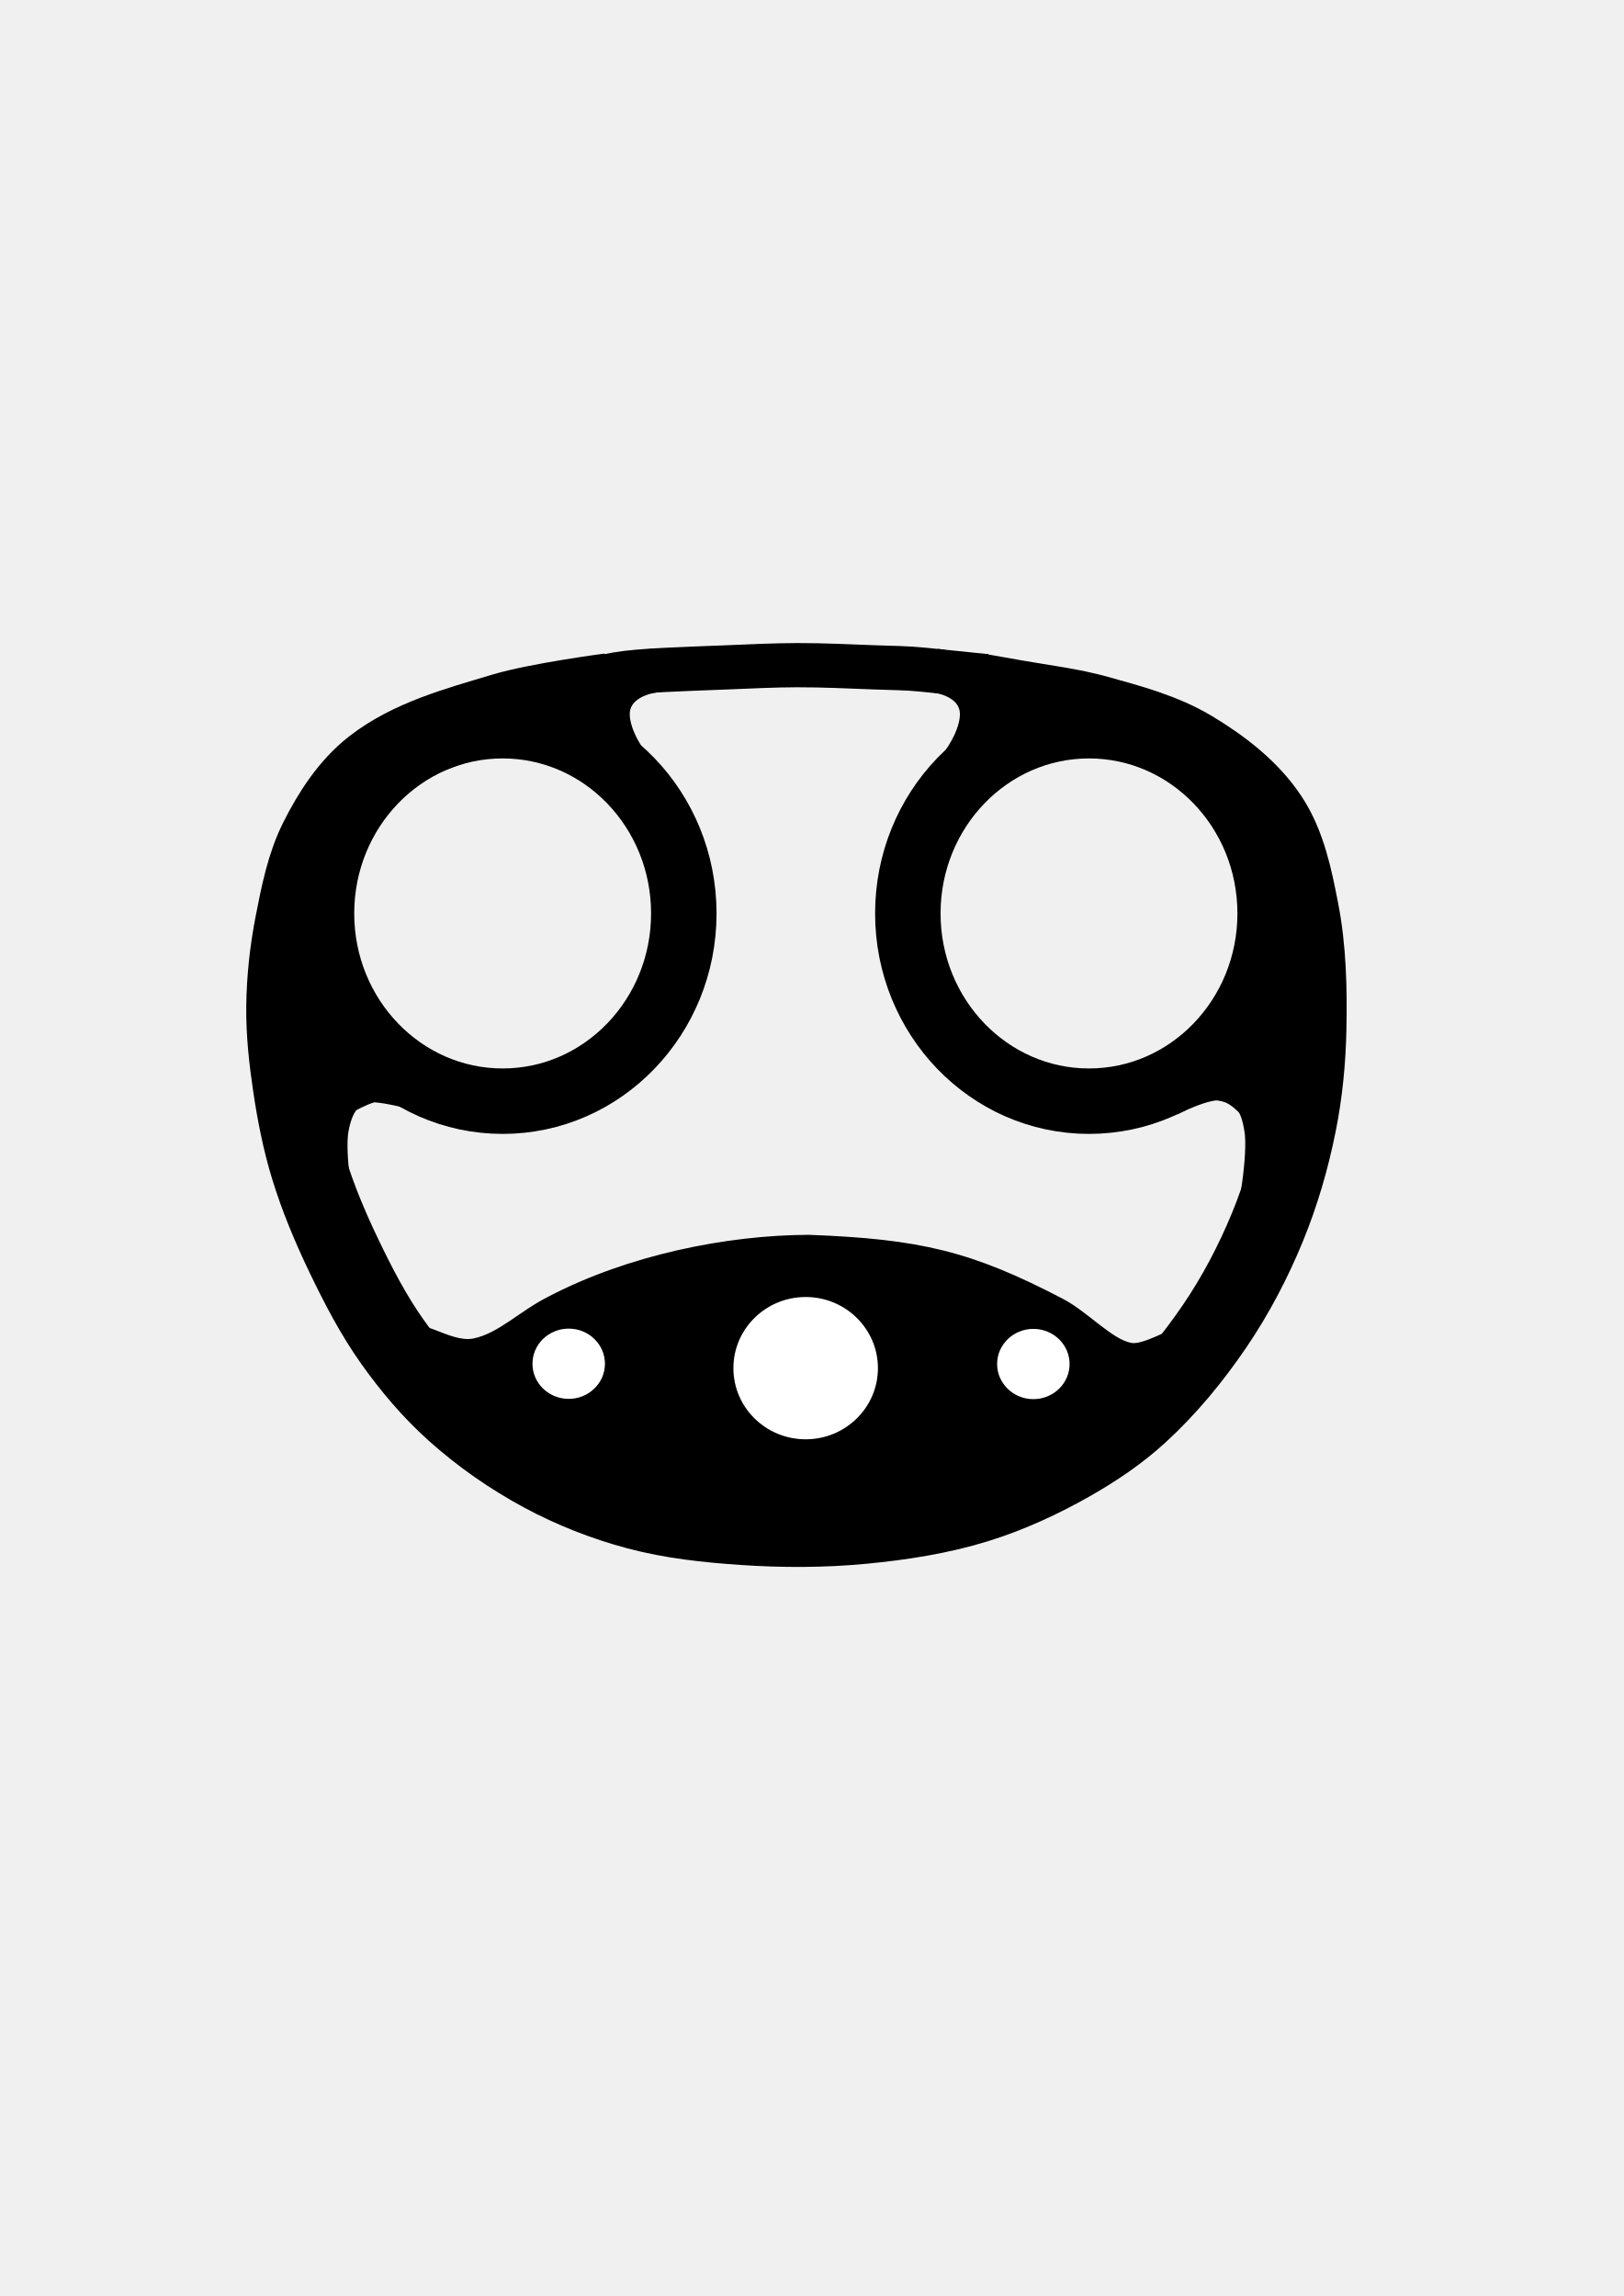
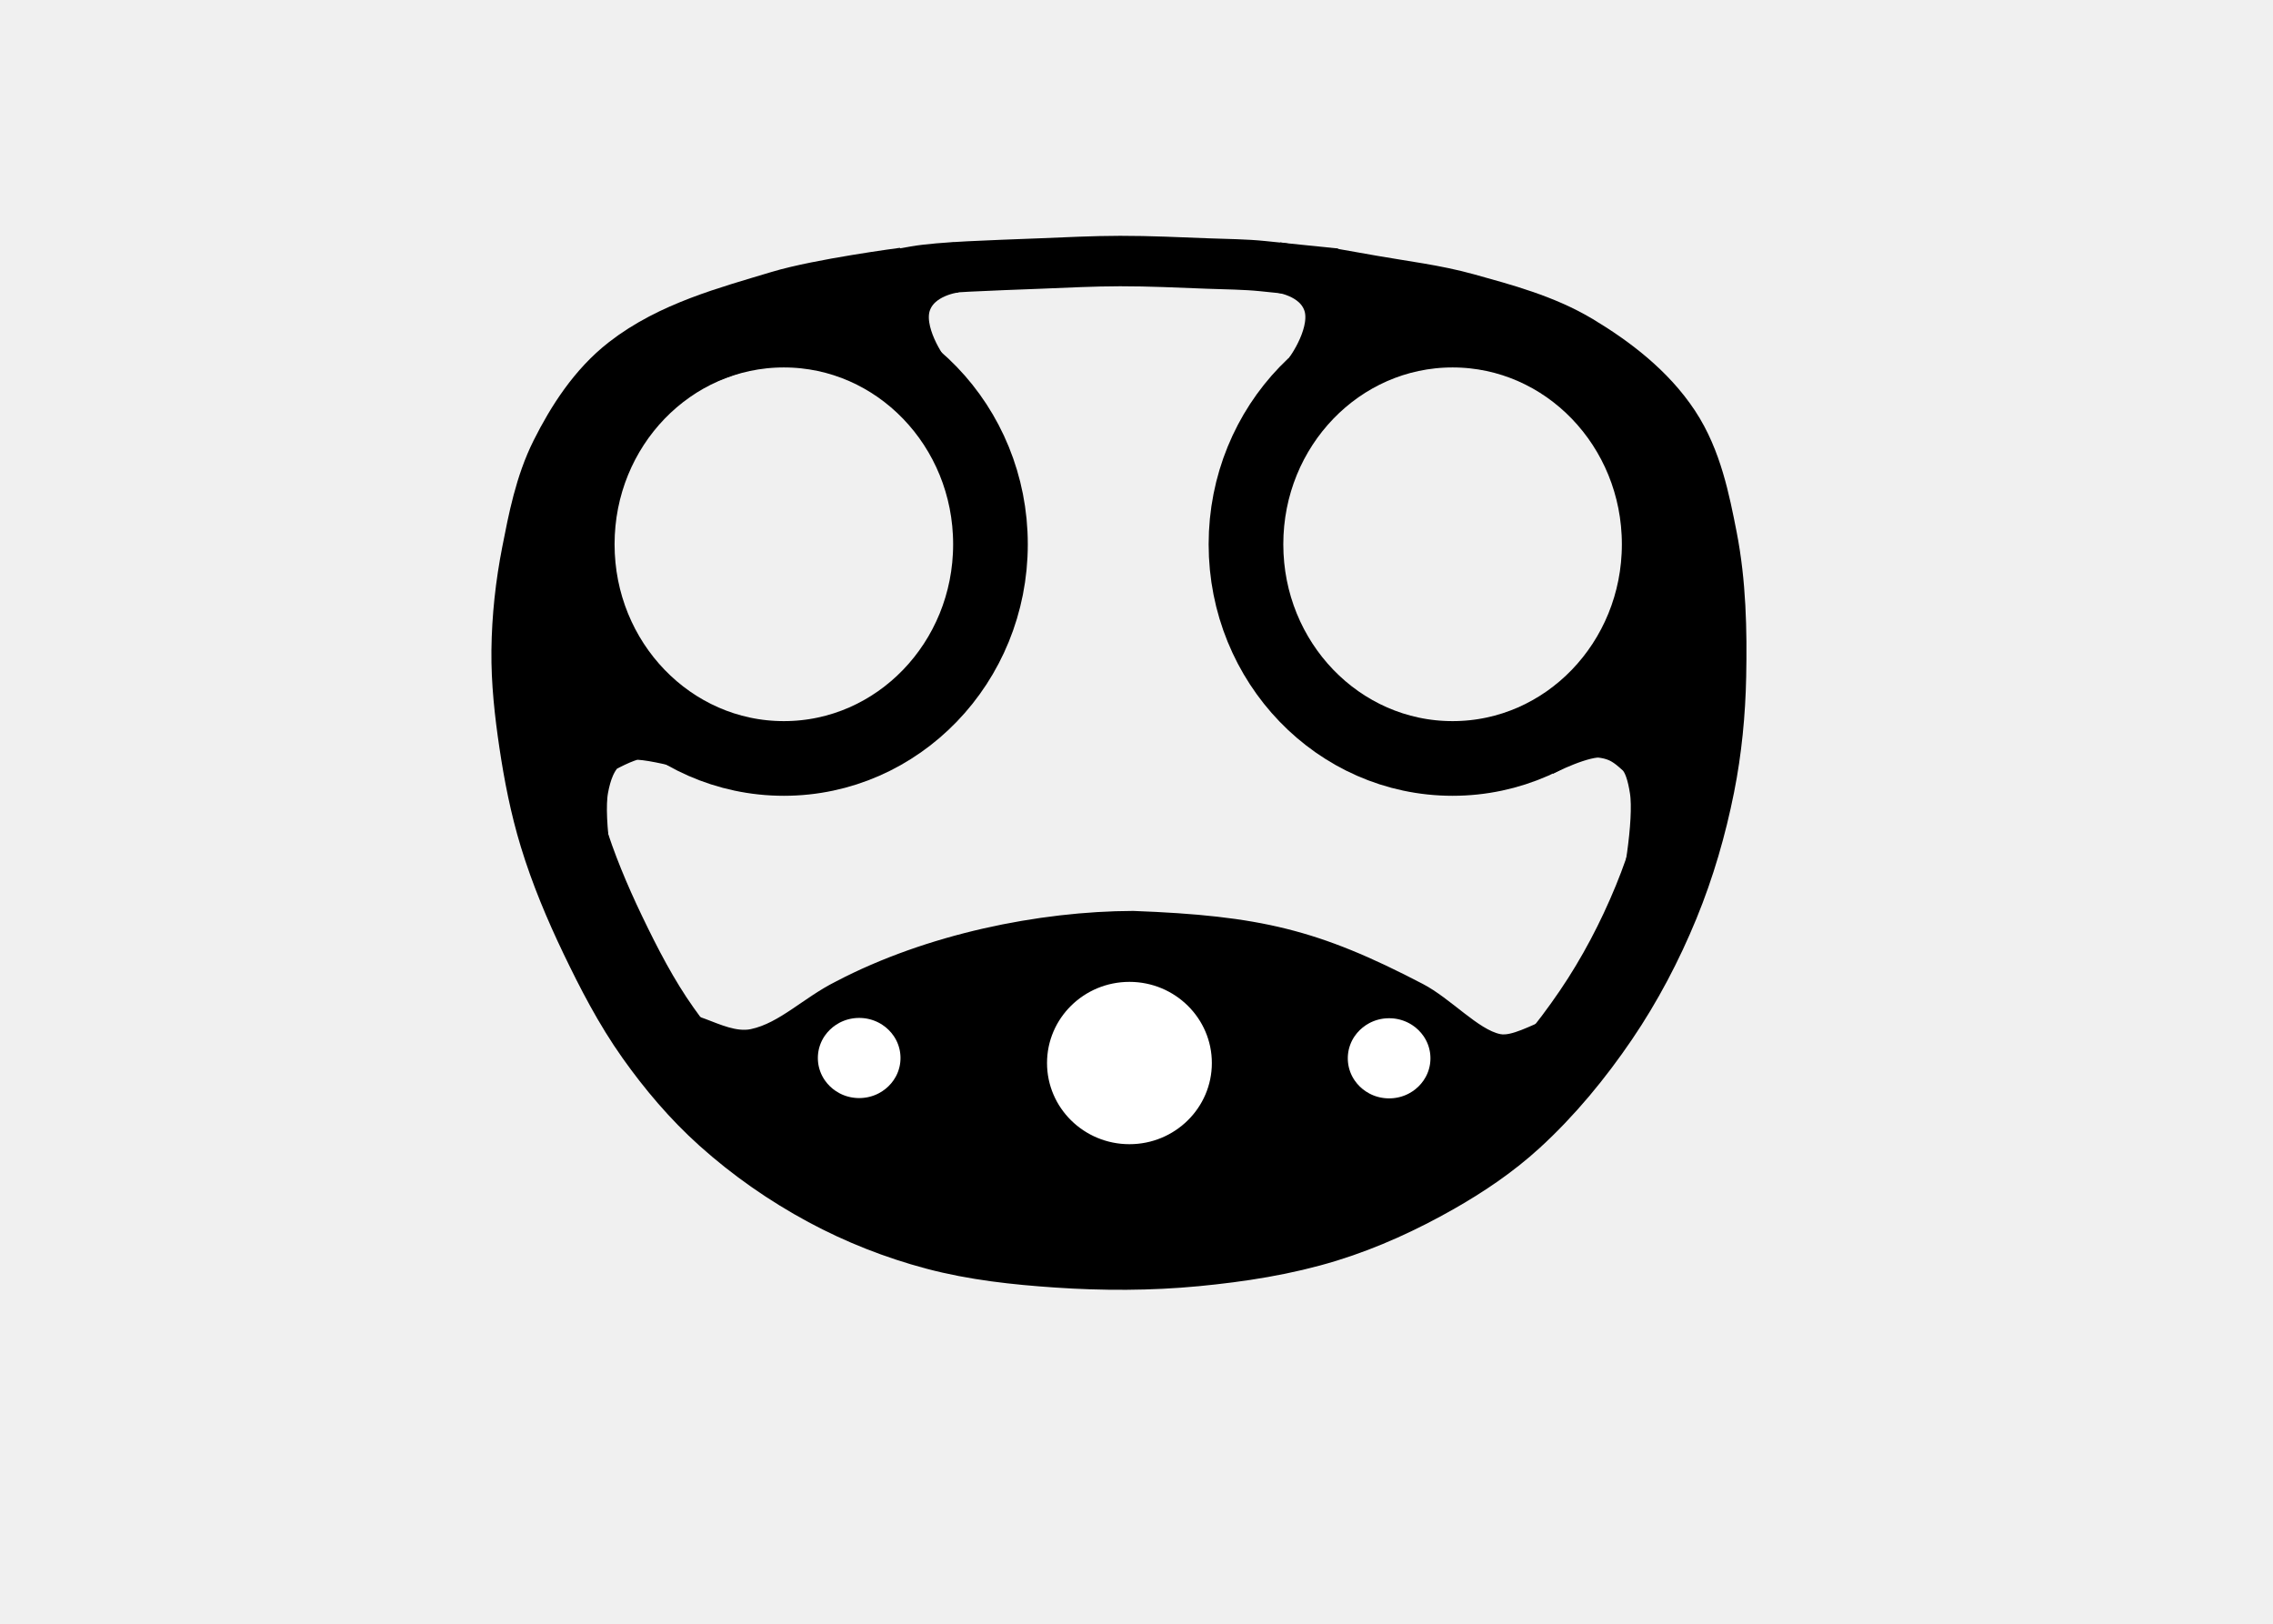
- <svg xmlns="http://www.w3.org/2000/svg" width="210mm" height="297mm" viewBox="0 0 744.094 1052.362" id="svg2" version="1.1">
+ <svg xmlns="http://www.w3.org/2000/svg" width="210mm" height="150mm" viewBox="100 200 544.094 652.362" id="svg2" version="1.1">
  <defs id="defs4" />
  <g id="layer2">
    <path style="fill:#000000;fill-opacity:1;fill-rule:evenodd;stroke:#000000;stroke-width:1px;stroke-linecap:butt;stroke-linejoin:miter;stroke-opacity:1" d="m 184.858,610.926 c 5.342,-9.412 20.615,5.503 32.325,3.03 11.71,-2.472 21.396,-12.731 34.345,-19.193 36.307,-19.01 81.459,-28.176 119.198,-28.284 50.786,1.915 74.271,7.417 116.168,29.294 11.091,5.785 22.315,18.455 31.315,20.203 8.999,1.748 30.546,-16.675 37.376,-6.061 8.54,13.272 -26.264,39.396 -26.264,39.396 l -52.528,30.305 -67.68,19.193 -79.802,1.01 -58.589,-15.152 -55.558,-32.325 c 0,0 -38.749,-26.54 -30.305,-41.416 z" id="path4164" />
  </g>
  <g id="layer1">
    <ellipse style="fill:none;fill-rule:evenodd;stroke:#000000;stroke-width:30;stroke-linecap:butt;stroke-linejoin:miter;stroke-miterlimit:4;stroke-dasharray:none;stroke-opacity:1" id="path4200" cx="230.35" cy="418.672" rx="83.018" ry="86.048" />
    <ellipse ry="86.048" rx="83.018" cy="418.672" cx="499.051" id="ellipse4202" style="fill:none;fill-rule:evenodd;stroke:#000000;stroke-width:30;stroke-linecap:butt;stroke-linejoin:miter;stroke-miterlimit:4;stroke-dasharray:none;stroke-opacity:1" />
    <path style="fill:none;fill-rule:evenodd;stroke:#000000;stroke-width:35;stroke-linecap:butt;stroke-linejoin:miter;stroke-miterlimit:4;stroke-dasharray:none;stroke-opacity:1" d="m 279.307,316.91 c 0,0 -33.086,4.356 -48.992,9.152 -20.646,6.225 -42.55,11.998 -59.558,25.254 -11.004,8.576 -18.999,20.905 -25.254,33.376 -5.966,11.895 -8.553,25.286 -11.112,38.345 -2.474,12.626 -3.897,25.521 -4.041,38.386 -0.136,12.163 1.223,24.334 3.01,36.365 1.873,12.607 4.338,25.187 8.061,37.376 4.238,13.873 9.891,27.325 16.162,40.406 6.518,13.596 13.505,27.095 22.223,39.396 8.278,11.681 17.648,22.743 28.305,32.305 12.236,10.979 25.911,20.512 40.386,28.305 13.709,7.381 28.393,13.16 43.437,17.173 15.782,4.209 32.191,5.964 48.487,7.071 18.31,1.244 36.786,1.25 55.053,-0.505 17.553,-1.687 35.174,-4.395 52.023,-9.596 15.128,-4.67 29.672,-11.39 43.437,-19.213 11.128,-6.325 21.877,-13.577 31.315,-22.223 13.031,-11.937 24.406,-25.774 34.345,-40.386 9.659,-14.199 17.719,-29.572 24.244,-45.457 6.274,-15.275 10.912,-31.283 14.142,-47.477 2.848,-14.277 4.258,-28.881 4.546,-43.437 0.36,-18.217 -0.031,-36.667 -3.536,-54.548 -2.862,-14.604 -5.94,-29.928 -14.142,-42.345 -8.693,-13.159 -21.876,-23.276 -35.396,-31.396 -13.231,-7.946 -28.529,-11.999 -43.396,-16.142 -12.215,-3.404 -24.888,-4.888 -37.376,-7.091 l -17.173,-3.03" id="path4206" />
    <path style="fill:none;fill-rule:evenodd;stroke:#000000;stroke-width:20.264;stroke-linecap:butt;stroke-linejoin:miter;stroke-miterlimit:4;stroke-dasharray:none;stroke-opacity:1" d="m 248.316,315.873 c 0,0 24.122,-5.075 34.72,-6.875 10.598,-1.8 29.902,-2.315 50.083,-3.117 10.761,-0.428 21.529,-0.99 32.303,-1.005 11.815,-0.016 23.623,0.557 35.429,1.005 7.339,0.278 14.702,0.296 22.008,1.046 l 29.105,2.986" id="path4208" />
    <path id="path4214" d="m 580.581,560.709 c 0,0 6.134,-29.44 3.887,-43.987 -0.976,-6.323 -2.735,-13.493 -7.378,-17.719 -4.246,-3.865 -8.888,-7.85 -18.025,-8.848 -9.137,-0.999 -26.303,8.06 -26.303,8.06" style="fill:none;fill-rule:evenodd;stroke:#000000;stroke-width:28.588;stroke-linecap:butt;stroke-linejoin:miter;stroke-miterlimit:4;stroke-dasharray:none;stroke-opacity:1" />
    <path style="fill:none;fill-rule:evenodd;stroke:#000000;stroke-width:28.06;stroke-linecap:butt;stroke-linejoin:miter;stroke-miterlimit:4;stroke-dasharray:none;stroke-opacity:1" d="m 149.56,560.96 c 0,0 -6.376,-30.106 -3.672,-44.865 1.233,-6.731 3.589,-13.785 8.821,-18.538 0,0 10.034,-5.78 15.434,-6.284 5.4,-0.505 18.662,2.874 18.662,2.874" id="path4216" />
    <path id="path4220" d="m 441.443,349.75 c 0,0 12.082,-15.943 7.501,-28.506 -4.535,-12.436 -20.095,-13.811 -20.095,-13.811" style="fill:none;fill-rule:evenodd;stroke:#000000;stroke-width:20.169;stroke-linecap:butt;stroke-linejoin:miter;stroke-miterlimit:4;stroke-dasharray:none;stroke-opacity:1" />
    <rect style="opacity:1;fill:none;fill-opacity:1;stroke:#000000;stroke-width:20;stroke-linecap:round;stroke-linejoin:miter;stroke-miterlimit:4;stroke-dasharray:none;stroke-dashoffset:0;stroke-opacity:1" id="rect4224" width="36.365" height="18.183" x="126.269" y="468.494" ry="9.091" />
    <rect ry="9.091" y="472.535" x="560.635" height="18.183" width="36.365" id="rect4226" style="opacity:1;fill:none;fill-opacity:1;stroke:#000000;stroke-width:20;stroke-linecap:round;stroke-linejoin:miter;stroke-miterlimit:4;stroke-dasharray:none;stroke-dashoffset:0;stroke-opacity:1" />
    <ellipse cy="625.19" cx="473.552" id="ellipse4236" style="fill:#ffffff;fill-rule:evenodd;stroke:#000000;stroke-width:14.232;stroke-linecap:butt;stroke-linejoin:miter;stroke-miterlimit:4;stroke-dasharray:none;stroke-opacity:1;fill-opacity:1" rx="23.719" ry="23.214" />
    <ellipse style="fill:#ffffff;fill-opacity:1;fill-rule:evenodd;stroke:#000000;stroke-width:8.45;stroke-linecap:butt;stroke-linejoin:miter;stroke-miterlimit:4;stroke-dasharray:none;stroke-opacity:1" id="ellipse4238" cx="369.211" cy="627.088" rx="37.339" ry="36.834" />
    <ellipse ry="23.214" rx="23.719" style="fill:#ffffff;fill-rule:evenodd;stroke:#000000;stroke-width:14.232;stroke-linecap:butt;stroke-linejoin:miter;stroke-miterlimit:4;stroke-dasharray:none;stroke-opacity:1;fill-opacity:1" id="ellipse4244" cx="260.619" cy="625.068" />
    <path style="fill:none;fill-rule:evenodd;stroke:#000000;stroke-width:20.169;stroke-linecap:butt;stroke-linejoin:miter;stroke-miterlimit:4;stroke-dasharray:none;stroke-opacity:1" d="m 287.061,349.75 c 0,0 -12.082,-15.943 -7.501,-28.506 4.535,-12.436 20.095,-13.811 20.095,-13.811" id="path4157" />
  </g>
</svg>
